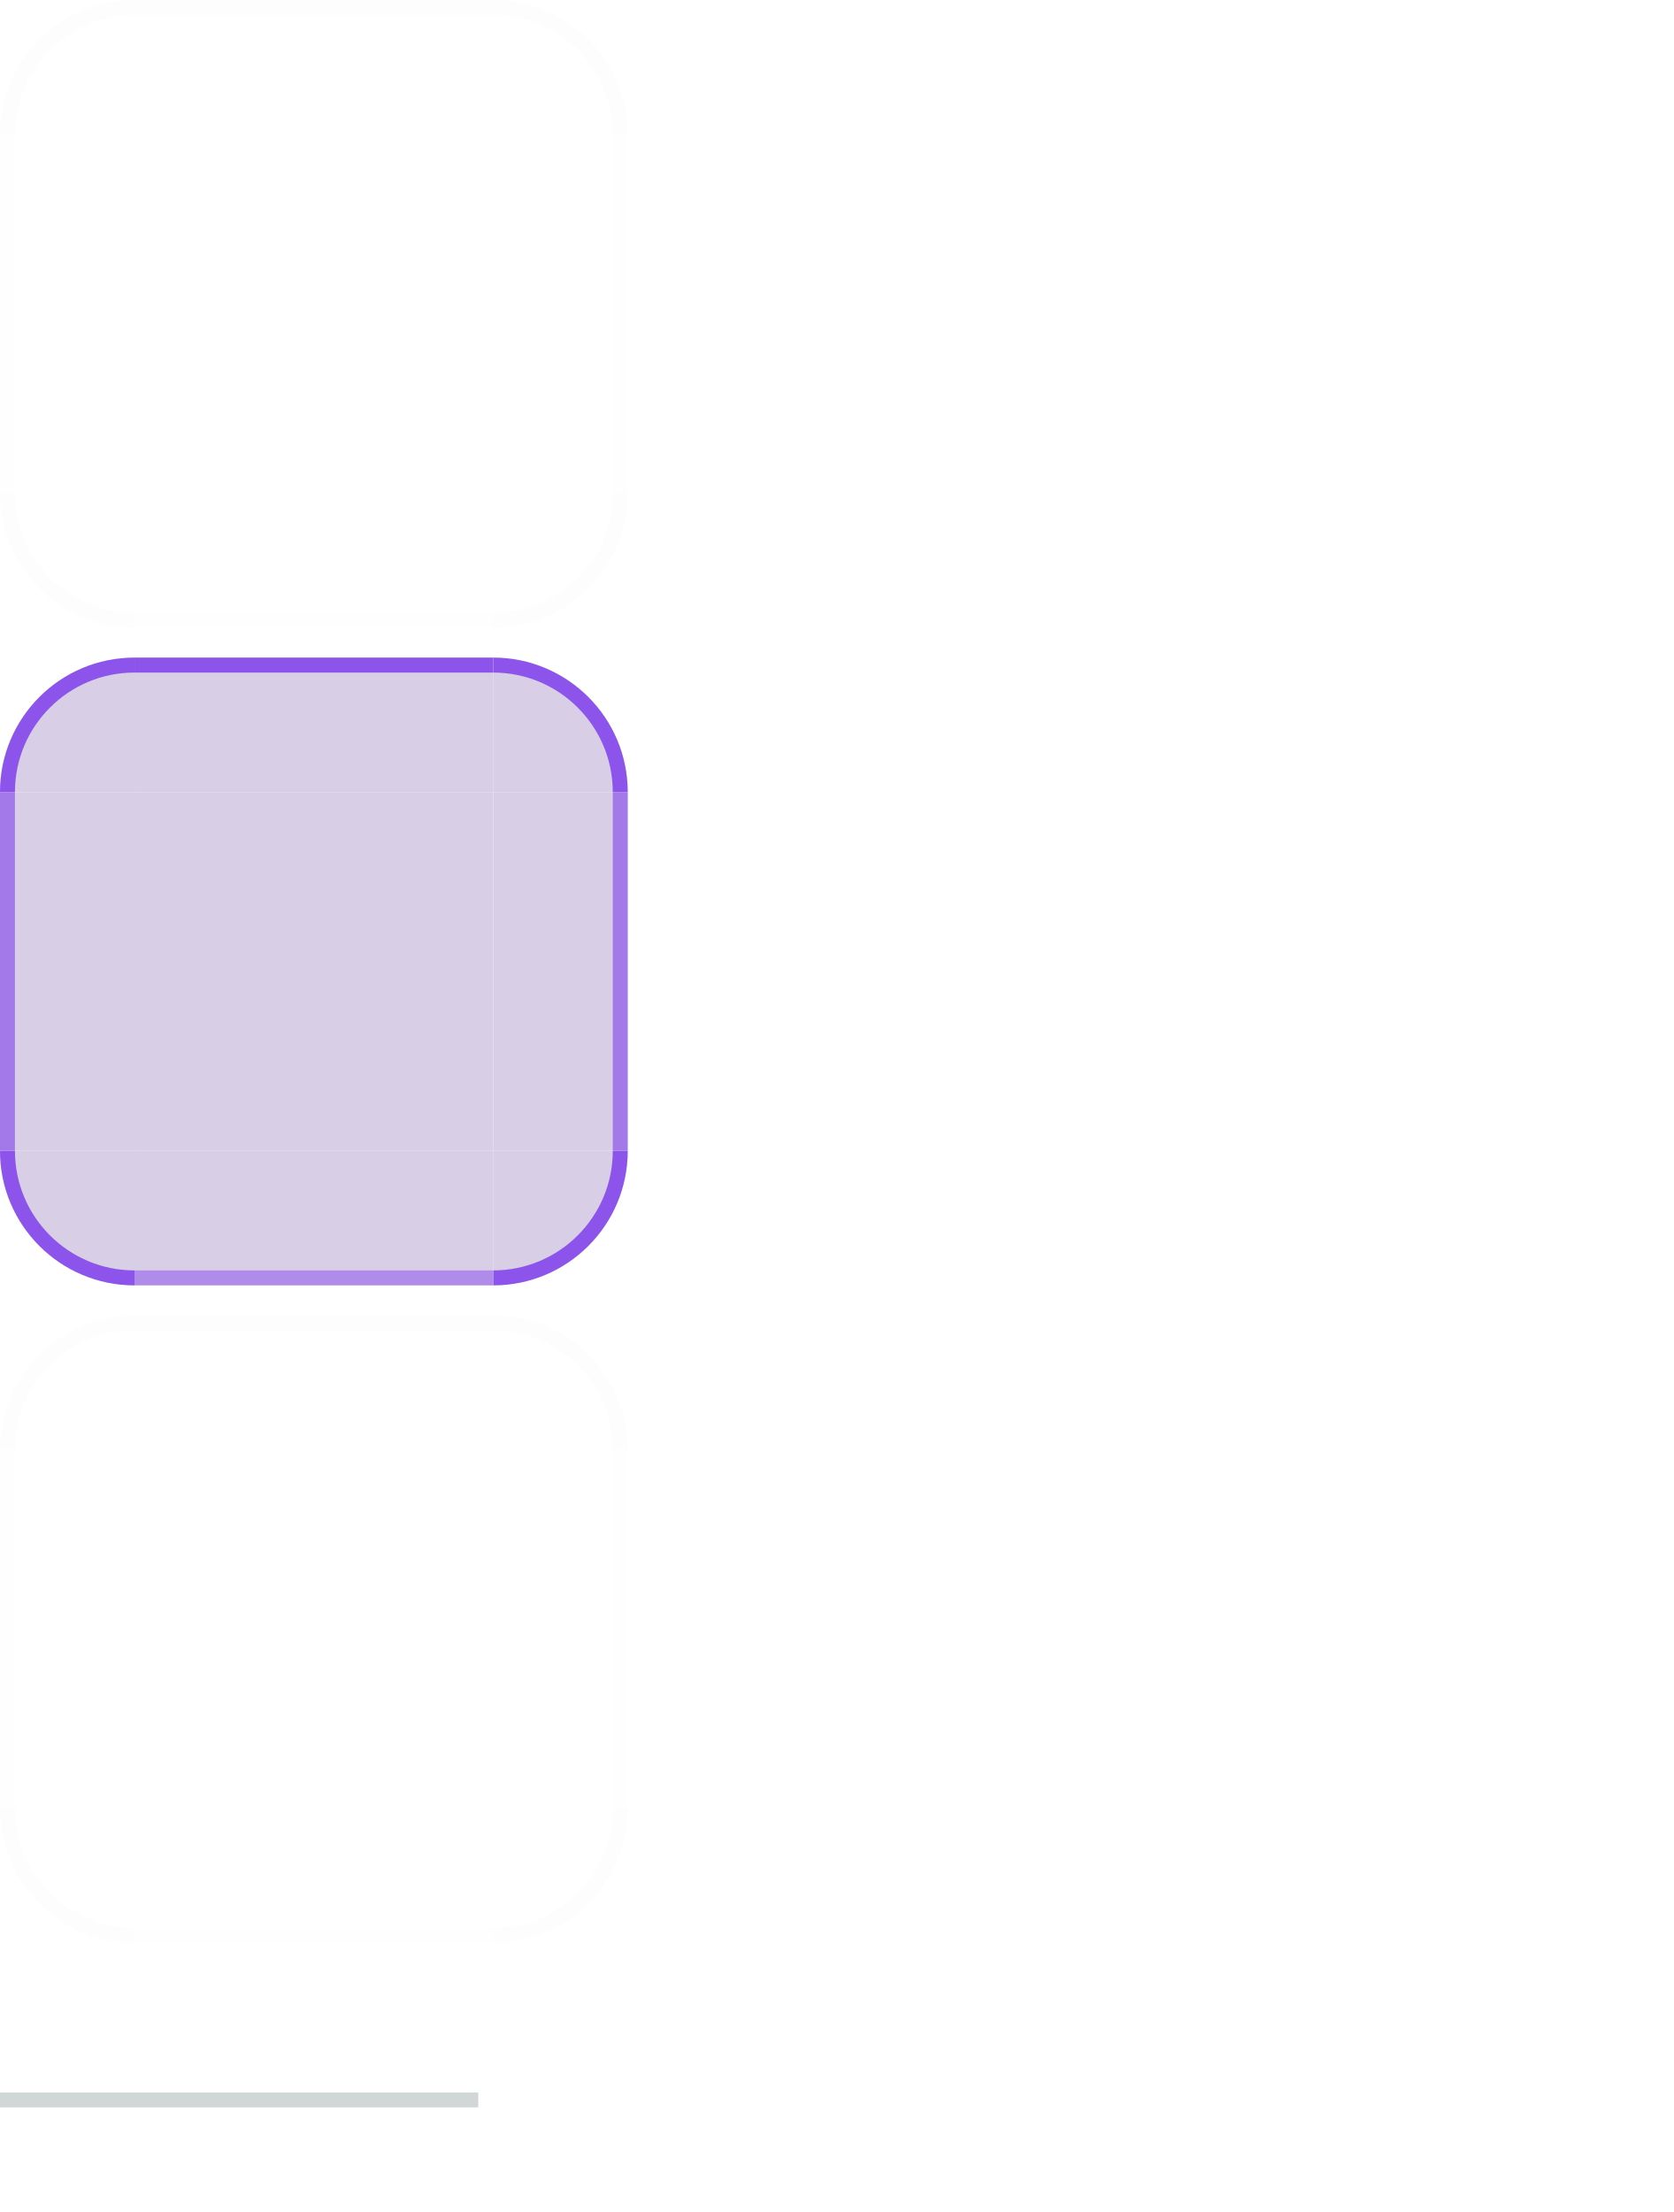
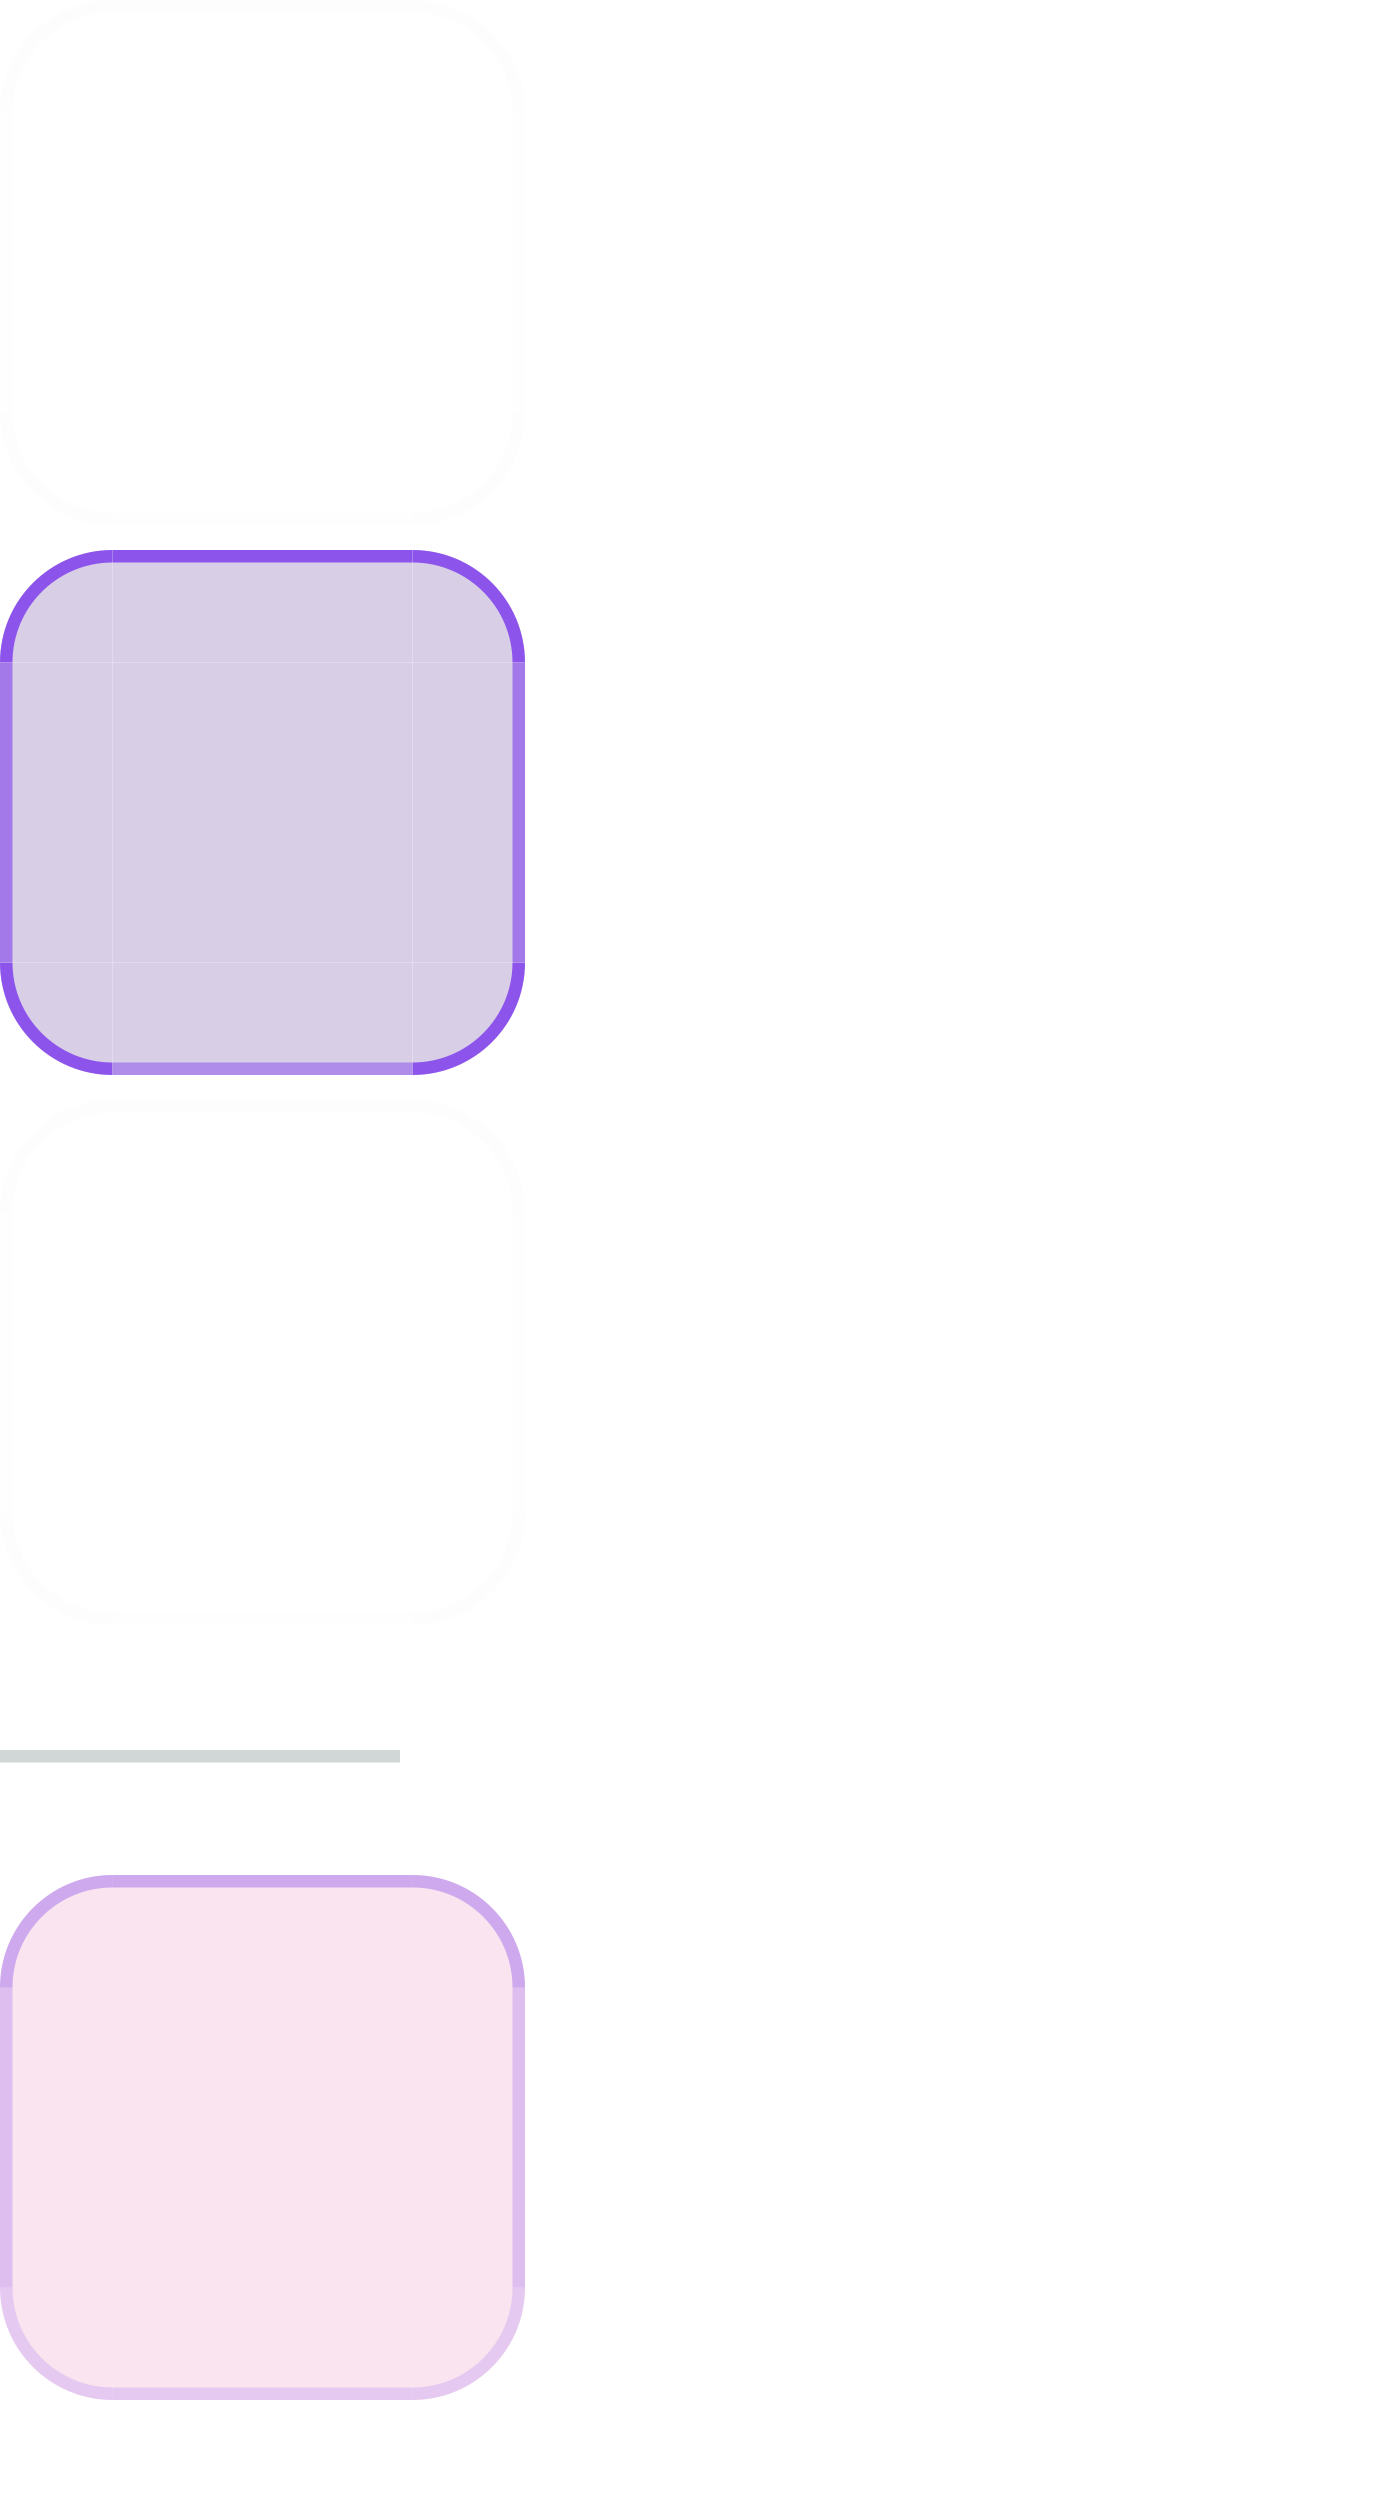
- <svg xmlns="http://www.w3.org/2000/svg" width="112" height="148" viewBox="0 0 112 148">
+ <svg xmlns="http://www.w3.org/2000/svg" width="112" height="200" viewBox="0 0 112 200">
  <style id="current-color-scheme" type="text/css">
    .ColorScheme-Background { color: #DDD0E9; }
    .ColorScheme-Highlight  { color: #C81D7A; }
    .ColorScheme-Text       { color: #17302E; }
  </style>
  <g id="normal-topleft">
    <path d="M 0,9 A 9,9 0 0 1 9,0 L 9,9 Z" fill="#DDD0E9" fill-opacity="0.01" />
    <path d="M 0,9 A 9,9 0 0 1 9,0 L 9,1.0 A 8.0,8.0 0 0 0 1.0,9 Z" fill="#3D5854" fill-opacity="0.01" />
  </g>
  <g id="normal-topright">
    <path d="M 33,0 A 9,9 0 0 1 42,9 L 33,9 Z" fill="#DDD0E9" fill-opacity="0.01" />
    <path d="M 33,0 A 9,9 0 0 1 42,9 L 41.0,9 A 8.0,8.0 0 0 0 33,1.0 Z" fill="#3D5854" fill-opacity="0.01" />
  </g>
  <g id="normal-bottomleft">
    <path d="M 9,42 A 9,9 0 0 1 0,33 L 9,33 Z" fill="#DDD0E9" fill-opacity="0.01" />
    <path d="M 9,42 A 9,9 0 0 1 0,33 L 1.0,33 A 8.0,8.0 0 0 0 9,41.0 Z" fill="#3D5854" fill-opacity="0.01" />
  </g>
  <g id="normal-bottomright">
    <path d="M 42,33 A 9,9 0 0 1 33,42 L 33,33 Z" fill="#DDD0E9" fill-opacity="0.01" />
    <path d="M 42,33 A 9,9 0 0 1 33,42 L 33,41.0 A 8.0,8.0 0 0 0 41.0,33 Z" fill="#3D5854" fill-opacity="0.01" />
  </g>
  <g id="normal-top">
    <rect x="9" y="0" width="24" height="9" fill="#DDD0E9" fill-opacity="0.01" />
    <rect x="9" y="0" width="24" height="1" fill="#3D5854" fill-opacity="0.01" />
  </g>
  <g id="normal-bottom">
    <rect x="9" y="33" width="24" height="9" fill="#DDD0E9" fill-opacity="0.01" />
    <rect x="9" y="41" width="24" height="1" fill="#3D5854" fill-opacity="0.006" />
  </g>
  <g id="normal-left">
    <rect x="0" y="9" width="9" height="24" fill="#DDD0E9" fill-opacity="0.01" />
    <rect x="0" y="9" width="1" height="24" fill="#3D5854" fill-opacity="0.007" />
  </g>
  <g id="normal-right">
    <rect x="33" y="9" width="9" height="24" fill="#DDD0E9" fill-opacity="0.01" />
    <rect x="41" y="9" width="1" height="24" fill="#3D5854" fill-opacity="0.007" />
  </g>
  <rect id="normal-center" x="9" y="9" width="24" height="24" fill="#DDD0E9" fill-opacity="0.01" />
  <rect id="normal-hint-top-margin" x="80" y="0" width="4" height="5" fill="none" opacity="0" />
  <rect id="normal-hint-bottom-margin" x="80" y="7" width="4" height="5" fill="none" opacity="0" />
  <rect id="normal-hint-left-margin" x="76" y="14" width="7" height="4" fill="none" opacity="0" />
  <rect id="normal-hint-right-margin" x="87" y="14" width="7" height="4" fill="none" opacity="0" />
  <g id="pressed-topleft">
    <path d="M 0,53 A 9,9 0 0 1 9,44 L 9,53 Z" fill="#D5CCE4" fill-opacity="0.94" />
    <path d="M 0,53 A 9,9 0 0 1 9,44 L 9,45.0 A 8.0,8.0 0 0 0 1.0,53 Z" fill="#7C3AED" fill-opacity="0.82" />
  </g>
  <g id="pressed-topright">
    <path d="M 33,44 A 9,9 0 0 1 42,53 L 33,53 Z" fill="#D5CCE4" fill-opacity="0.94" />
    <path d="M 33,44 A 9,9 0 0 1 42,53 L 41.0,53 A 8.0,8.0 0 0 0 33,45.0 Z" fill="#7C3AED" fill-opacity="0.82" />
  </g>
  <g id="pressed-bottomleft">
    <path d="M 9,86 A 9,9 0 0 1 0,77 L 9,77 Z" fill="#D5CCE4" fill-opacity="0.94" />
    <path d="M 9,86 A 9,9 0 0 1 0,77 L 1.0,77 A 8.0,8.0 0 0 0 9,85.0 Z" fill="#7C3AED" fill-opacity="0.82" />
  </g>
  <g id="pressed-bottomright">
    <path d="M 42,77 A 9,9 0 0 1 33,86 L 33,77 Z" fill="#D5CCE4" fill-opacity="0.94" />
    <path d="M 42,77 A 9,9 0 0 1 33,86 L 33,85.0 A 8.0,8.0 0 0 0 41.0,77 Z" fill="#7C3AED" fill-opacity="0.82" />
  </g>
  <g id="pressed-top">
    <rect x="9" y="44" width="24" height="9" fill="#D5CCE4" fill-opacity="0.94" />
    <rect x="9" y="44" width="24" height="1" fill="#7C3AED" fill-opacity="0.82" />
  </g>
  <g id="pressed-bottom">
    <rect x="9" y="77" width="24" height="9" fill="#D5CCE4" fill-opacity="0.94" />
    <rect x="9" y="85" width="24" height="1" fill="#7C3AED" fill-opacity="0.451" />
  </g>
  <g id="pressed-left">
    <rect x="0" y="53" width="9" height="24" fill="#D5CCE4" fill-opacity="0.94" />
    <rect x="0" y="53" width="1" height="24" fill="#7C3AED" fill-opacity="0.574" />
  </g>
  <g id="pressed-right">
    <rect x="33" y="53" width="9" height="24" fill="#D5CCE4" fill-opacity="0.94" />
    <rect x="41" y="53" width="1" height="24" fill="#7C3AED" fill-opacity="0.574" />
  </g>
  <rect id="pressed-center" x="9" y="53" width="24" height="24" fill="#D5CCE4" fill-opacity="0.94" />
  <rect id="pressed-hint-top-margin" x="80" y="24" width="4" height="5" fill="none" opacity="0" />
  <rect id="pressed-hint-bottom-margin" x="80" y="31" width="4" height="5" fill="none" opacity="0" />
  <rect id="pressed-hint-left-margin" x="76" y="38" width="7" height="4" fill="none" opacity="0" />
  <rect id="pressed-hint-right-margin" x="87" y="38" width="7" height="4" fill="none" opacity="0" />
  <g id="section-topleft">
    <path d="M 0,97 A 9,9 0 0 1 9,88 L 9,97 Z" fill="#DDD0E9" fill-opacity="0.01" />
    <path d="M 0,97 A 9,9 0 0 1 9,88 L 9,89.0 A 8.0,8.0 0 0 0 1.0,97 Z" fill="#3D5854" fill-opacity="0.01" />
  </g>
  <g id="section-topright">
    <path d="M 33,88 A 9,9 0 0 1 42,97 L 33,97 Z" fill="#DDD0E9" fill-opacity="0.01" />
    <path d="M 33,88 A 9,9 0 0 1 42,97 L 41.0,97 A 8.0,8.0 0 0 0 33,89.0 Z" fill="#3D5854" fill-opacity="0.01" />
  </g>
  <g id="section-bottomleft">
    <path d="M 9,130 A 9,9 0 0 1 0,121 L 9,121 Z" fill="#DDD0E9" fill-opacity="0.01" />
    <path d="M 9,130 A 9,9 0 0 1 0,121 L 1.0,121 A 8.0,8.0 0 0 0 9,129.0 Z" fill="#3D5854" fill-opacity="0.01" />
  </g>
  <g id="section-bottomright">
    <path d="M 42,121 A 9,9 0 0 1 33,130 L 33,121 Z" fill="#DDD0E9" fill-opacity="0.01" />
    <path d="M 42,121 A 9,9 0 0 1 33,130 L 33,129.0 A 8.0,8.0 0 0 0 41.0,121 Z" fill="#3D5854" fill-opacity="0.01" />
  </g>
  <g id="section-top">
    <rect x="9" y="88" width="24" height="9" fill="#DDD0E9" fill-opacity="0.01" />
    <rect x="9" y="88" width="24" height="1" fill="#3D5854" fill-opacity="0.01" />
  </g>
  <g id="section-bottom">
    <rect x="9" y="121" width="24" height="9" fill="#DDD0E9" fill-opacity="0.01" />
    <rect x="9" y="129" width="24" height="1" fill="#3D5854" fill-opacity="0.006" />
  </g>
  <g id="section-left">
    <rect x="0" y="97" width="9" height="24" fill="#DDD0E9" fill-opacity="0.01" />
    <rect x="0" y="97" width="1" height="24" fill="#3D5854" fill-opacity="0.007" />
  </g>
  <g id="section-right">
    <rect x="33" y="97" width="9" height="24" fill="#DDD0E9" fill-opacity="0.01" />
    <rect x="41" y="97" width="1" height="24" fill="#3D5854" fill-opacity="0.007" />
  </g>
  <rect id="section-center" x="9" y="97" width="24" height="24" fill="#DDD0E9" fill-opacity="0.01" />
  <rect id="section-hint-top-margin" x="80" y="48" width="4" height="5" fill="none" opacity="0" />
  <rect id="section-hint-bottom-margin" x="80" y="55" width="4" height="5" fill="none" opacity="0" />
  <rect id="section-hint-left-margin" x="76" y="62" width="7" height="4" fill="none" opacity="0" />
  <rect id="section-hint-right-margin" x="87" y="62" width="7" height="4" fill="none" opacity="0" />
  <rect id="separator" x="0" y="140" width="32" height="1" fill="#3D5854" fill-opacity="0.24" />
  <rect id="hint-tile-center" x="104" y="0" width="1" height="1" fill="none" opacity="0" />
+   <g id="hover-topleft">
+     <path d="M 0,159 A 9,9 0 0 1 9,150 L 9,159 Z" fill="#C81D7A" fill-opacity="0.12" />
+     <path d="M 0,159 A 9,9 0 0 1 9,150 L 9,151.0 A 8.0,8.0 0 0 0 1.0,159 Z" fill="#7C3AED" fill-opacity="0.34" />
+   </g>
+   <g id="hover-topright">
+     <path d="M 33,150 A 9,9 0 0 1 42,159 L 33,159 Z" fill="#C81D7A" fill-opacity="0.12" />
+     <path d="M 33,150 A 9,9 0 0 1 42,159 L 41.0,159 A 8.0,8.0 0 0 0 33,151.0 Z" fill="#7C3AED" fill-opacity="0.34" />
+   </g>
+   <g id="hover-bottomleft">
+     <path d="M 9,192 A 9,9 0 0 1 0,183 L 9,183 Z" fill="#C81D7A" fill-opacity="0.12" />
+     <path d="M 9,192 A 9,9 0 0 1 0,183 L 1.0,183 A 8.0,8.0 0 0 0 9,191.0 Z" fill="#7C3AED" fill-opacity="0.16" />
+   </g>
+   <g id="hover-bottomright">
+     <path d="M 42,183 A 9,9 0 0 1 33,192 L 33,183 Z" fill="#C81D7A" fill-opacity="0.12" />
+     <path d="M 42,183 A 9,9 0 0 1 33,192 L 33,191.0 A 8.0,8.0 0 0 0 41.0,183 Z" fill="#7C3AED" fill-opacity="0.16" />
+   </g>
+   <g id="hover-top">
+     <rect x="9" y="150" width="24" height="9" fill="#C81D7A" fill-opacity="0.12" />
+     <rect x="9" y="150" width="24" height="1" fill="#7C3AED" fill-opacity="0.34" />
+   </g>
+   <g id="hover-bottom">
+     <rect x="9" y="183" width="24" height="9" fill="#C81D7A" fill-opacity="0.12" />
+     <rect x="9" y="191" width="24" height="1" fill="#7C3AED" fill-opacity="0.16" />
+   </g>
+   <g id="hover-left">
+     <rect x="0" y="159" width="9" height="24" fill="#C81D7A" fill-opacity="0.12" />
+     <rect x="0" y="159" width="1" height="24" fill="#7C3AED" fill-opacity="0.22" />
+   </g>
+   <g id="hover-right">
+     <rect x="33" y="159" width="9" height="24" fill="#C81D7A" fill-opacity="0.12" />
+     <rect x="41" y="159" width="1" height="24" fill="#7C3AED" fill-opacity="0.22" />
+   </g>
+   <rect id="hover-center" x="9" y="159" width="24" height="24" fill="#C81D7A" fill-opacity="0.12" />
</svg>
